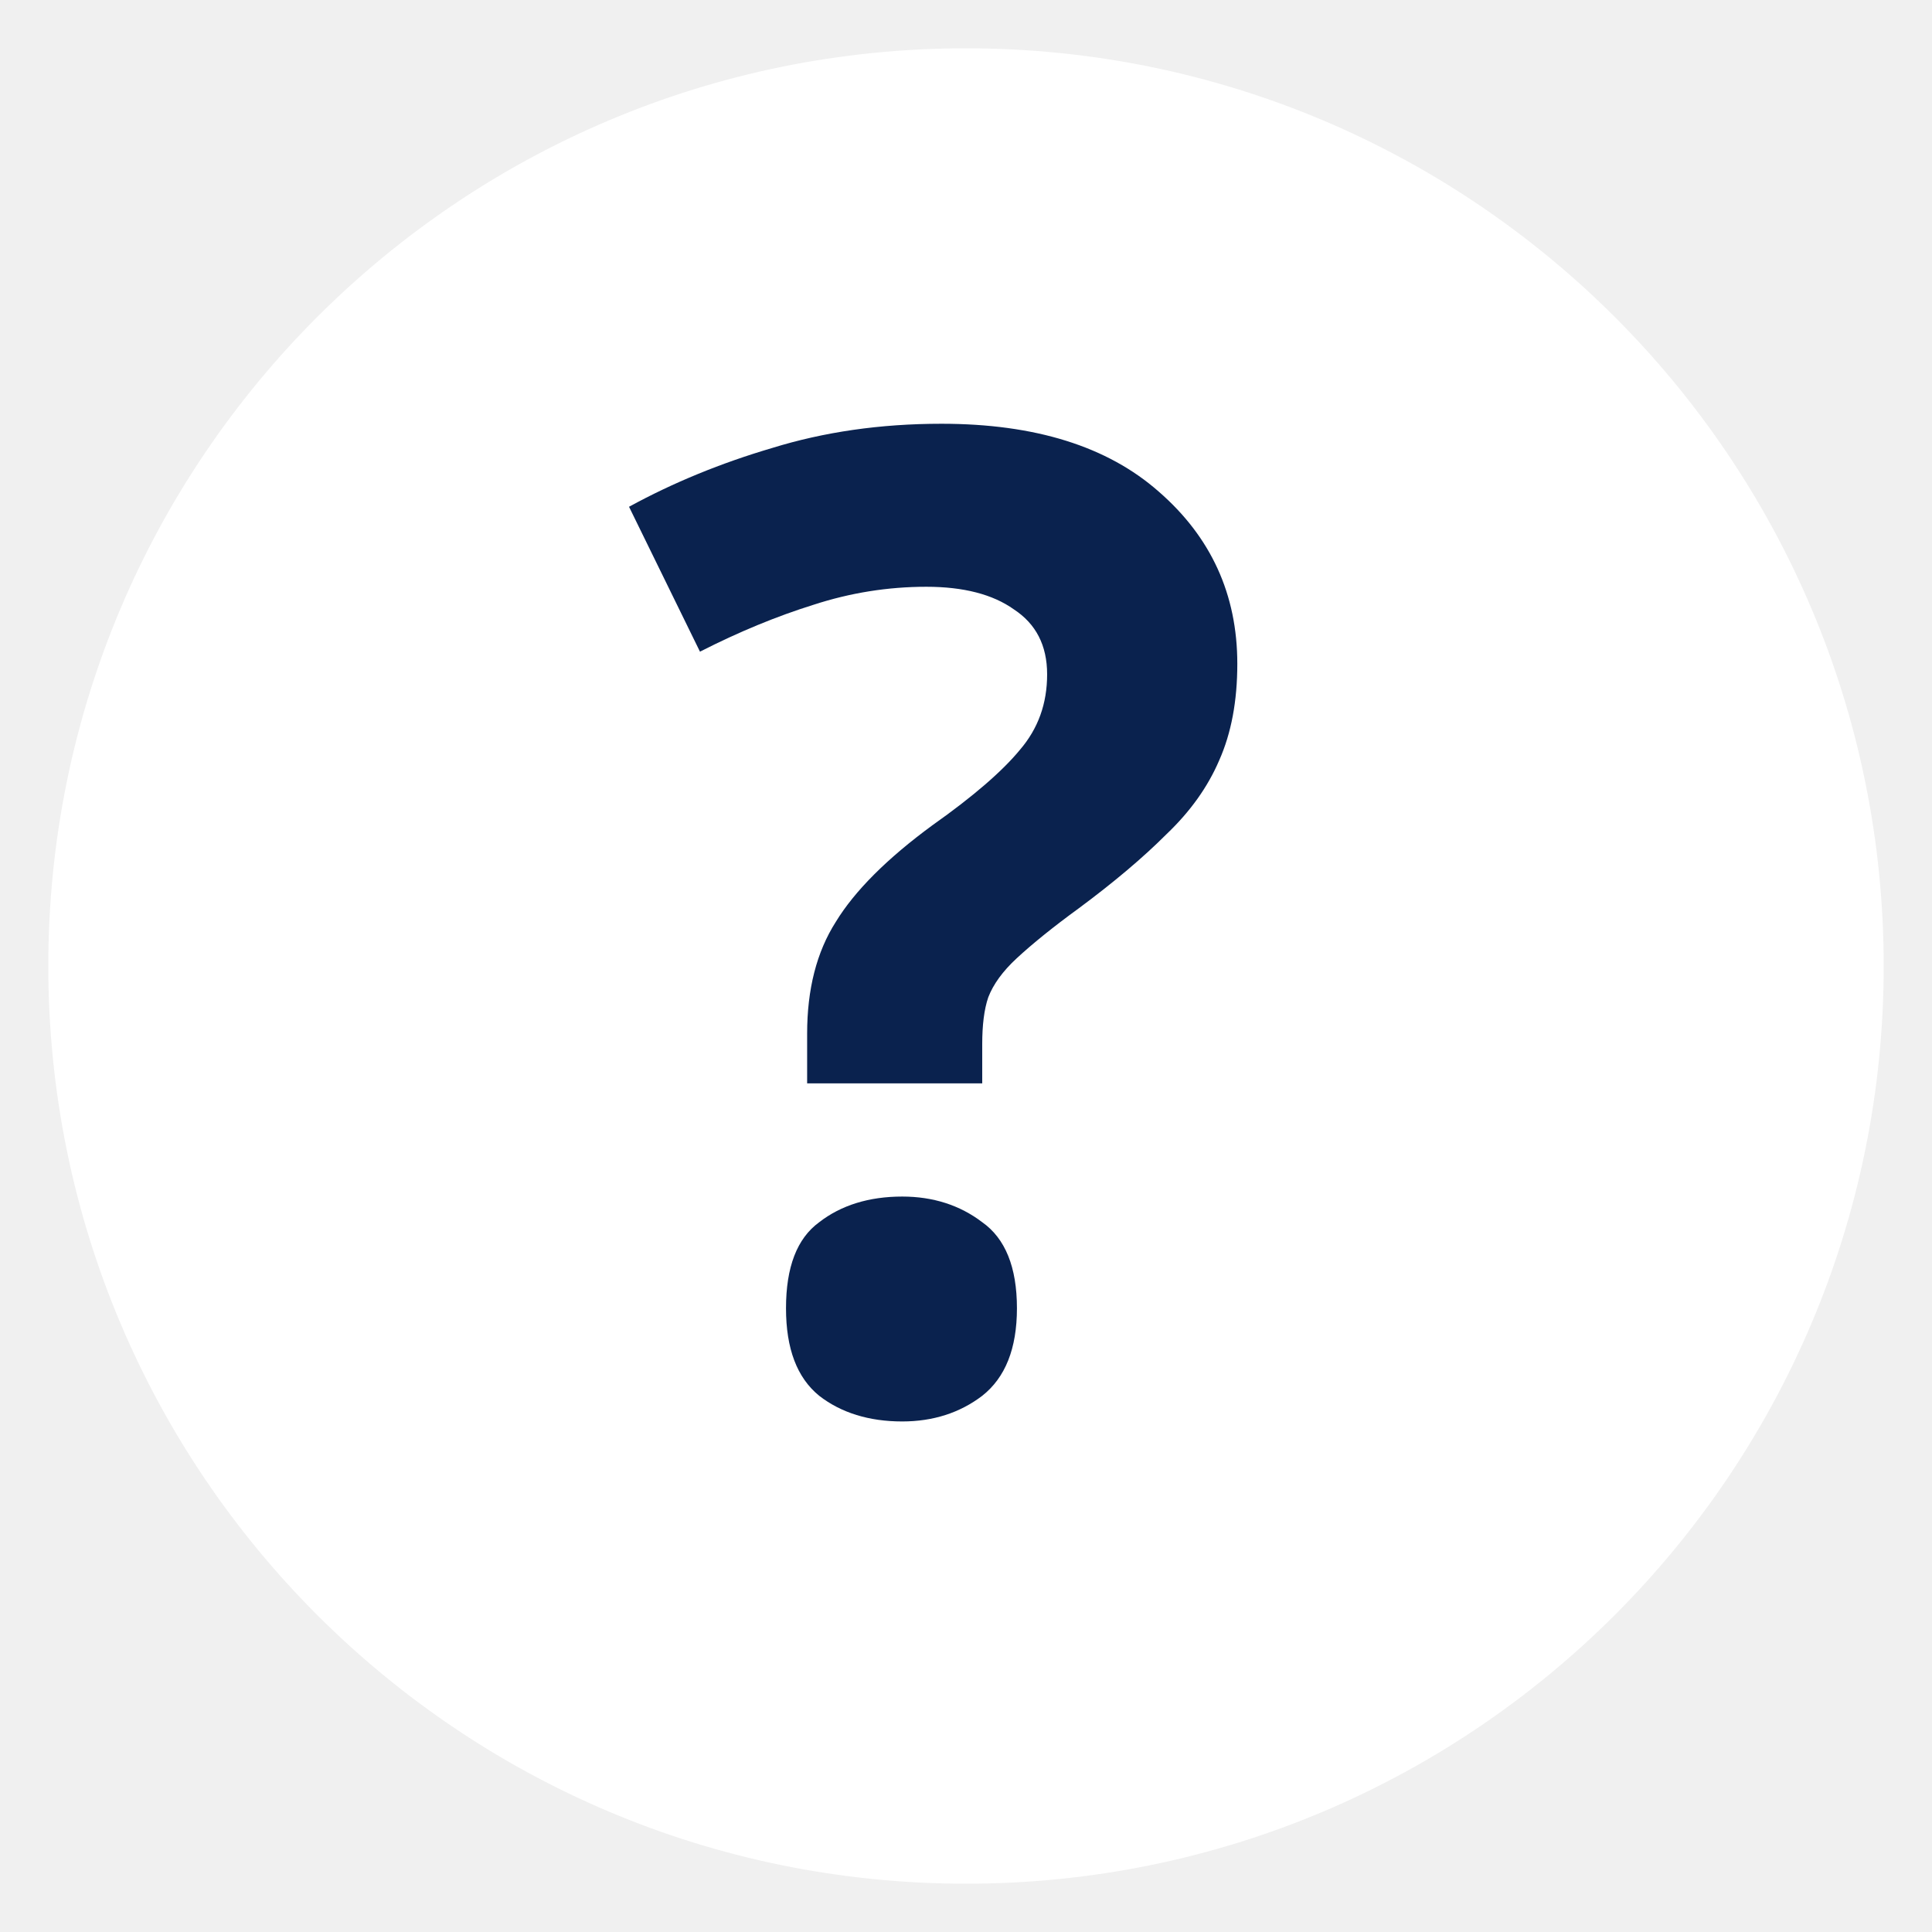
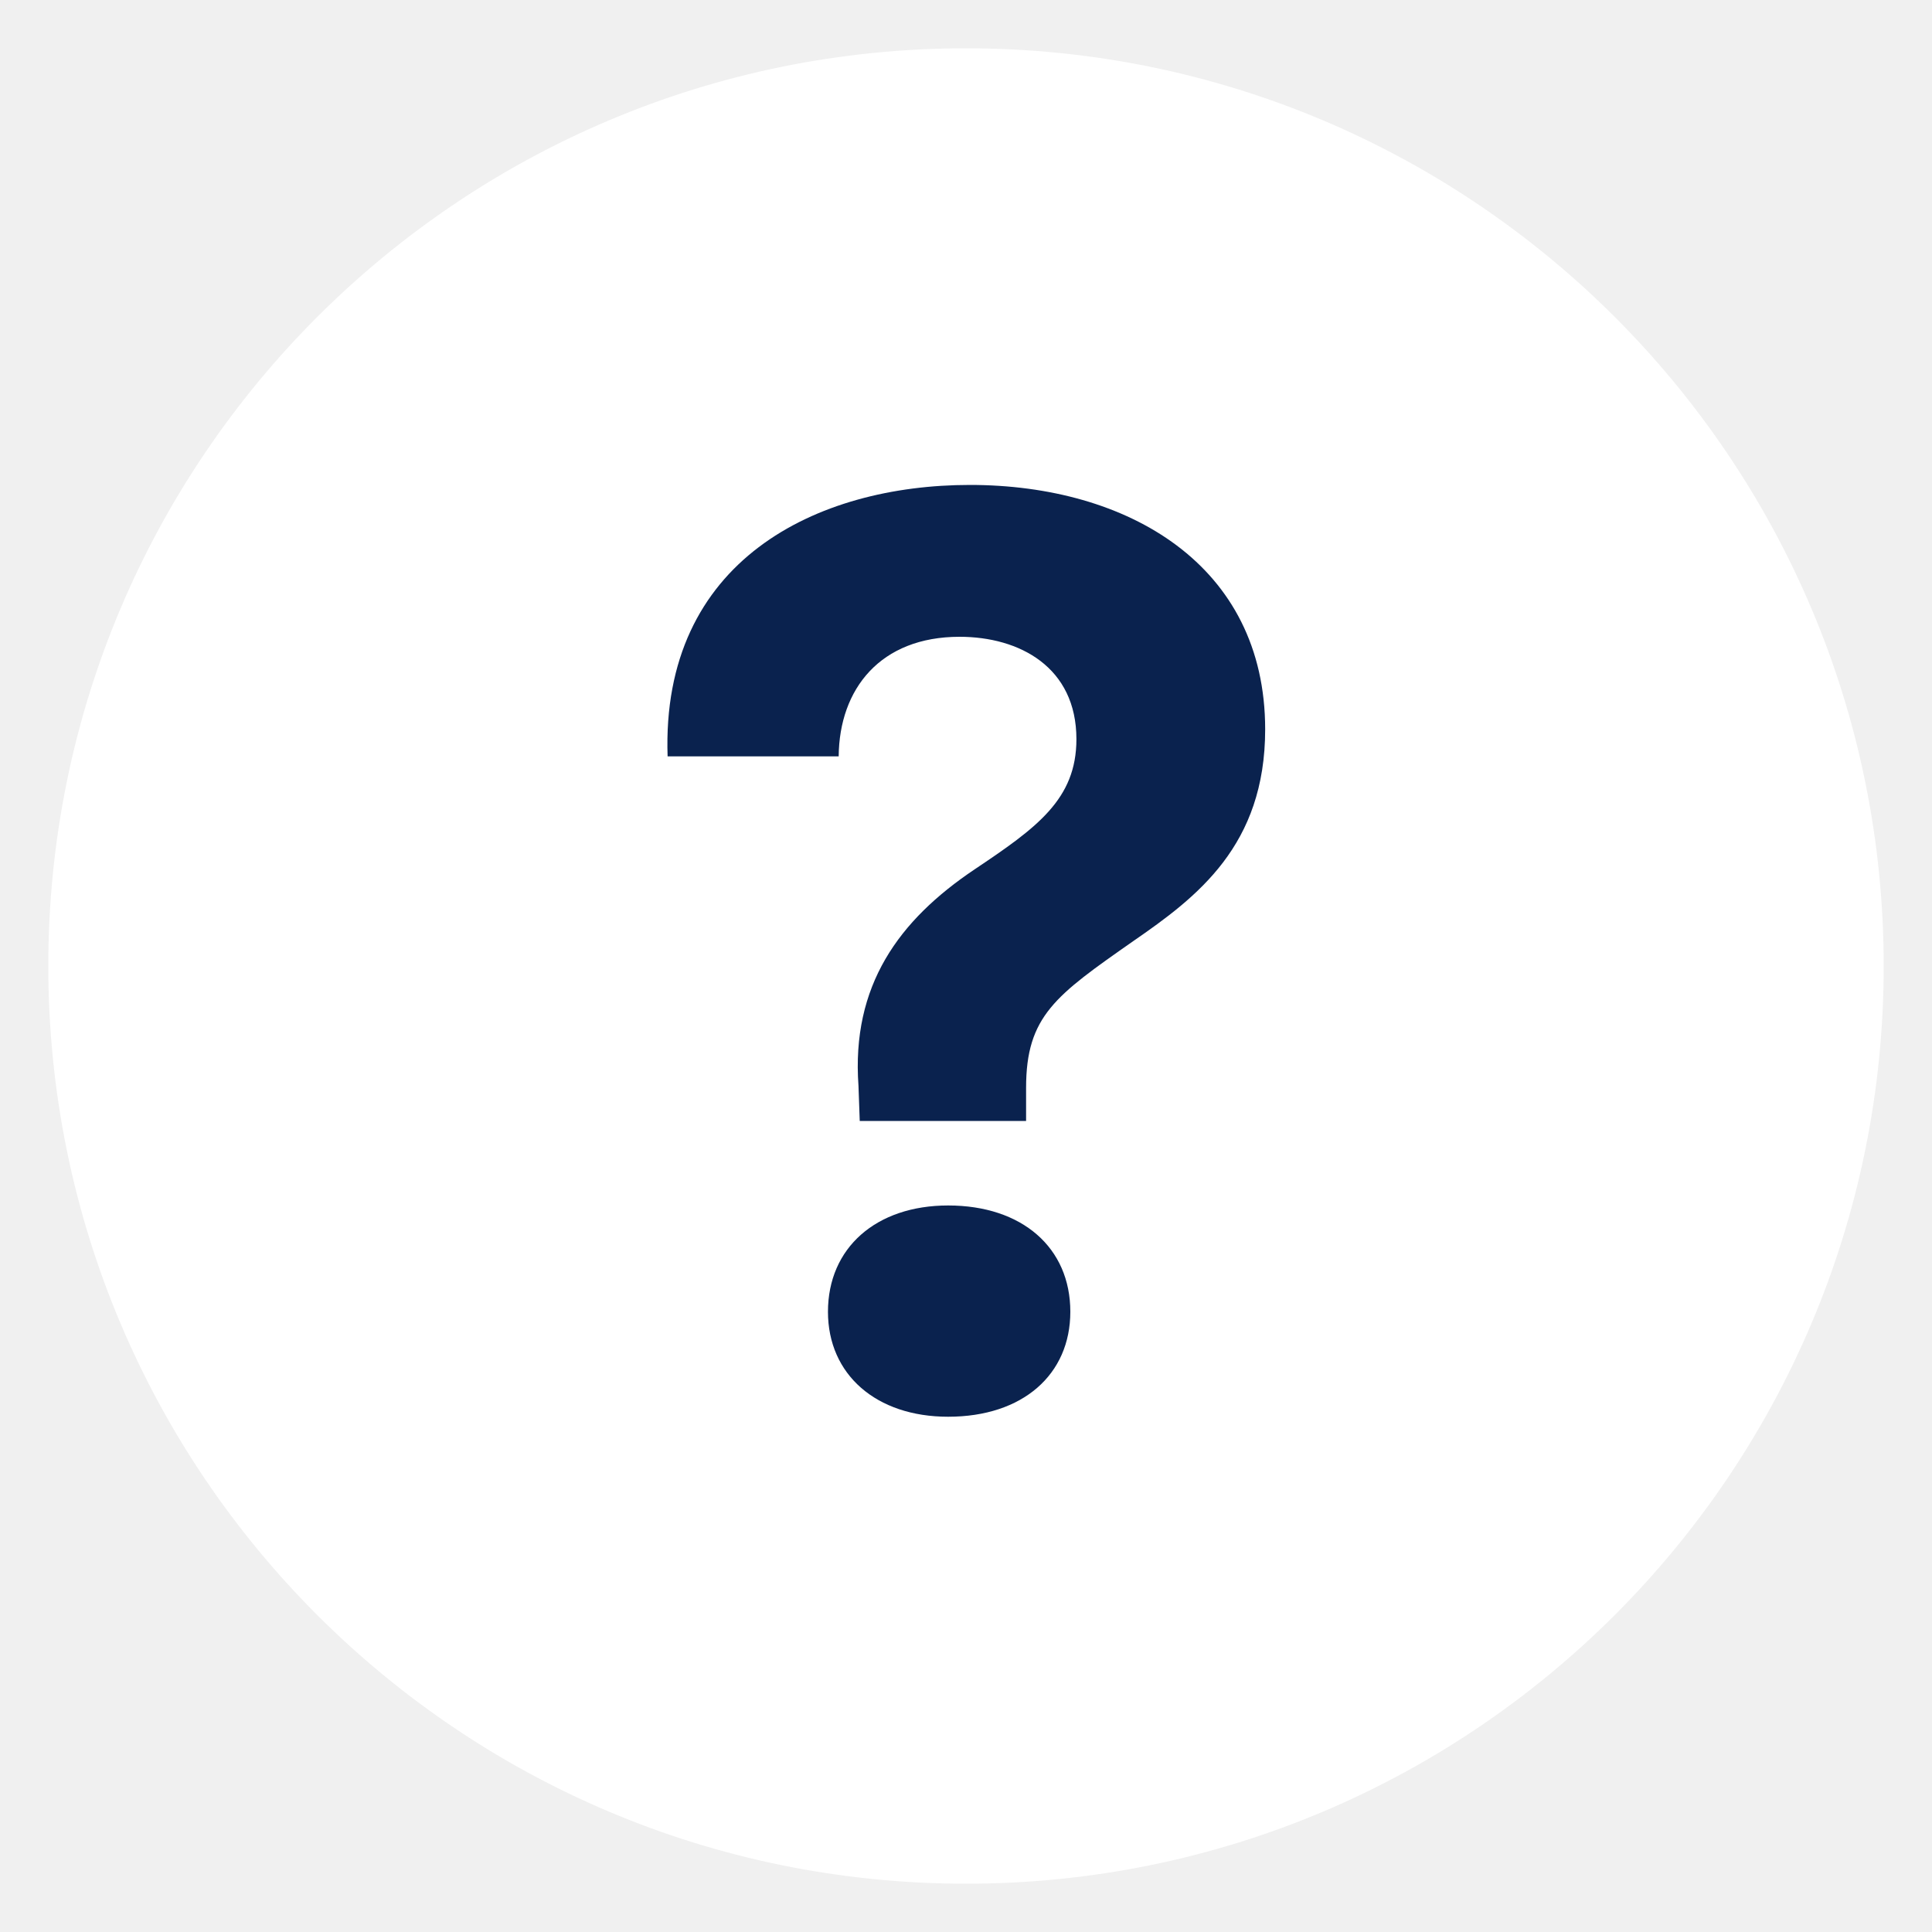
<svg xmlns="http://www.w3.org/2000/svg" width="20" height="20" viewBox="0 0 20 20">
  <g fill="none" fill-rule="evenodd" transform="translate(-2 -2)">
    <circle cx="12" cy="12" r="9" fill="#FFF" stroke="#FFF" />
-     <text fill="#0A224E" font-family="SanFranciscoText-Bold, San Francisco Text" font-size="14" font-weight="bold">
-       <tspan x="8.466" y="16.529">?</tspan>
-     </text>
+     <path fill="#0A224E" d="M10.571 15.58c0-.664.5-1.101 1.244-1.101.766 0 1.265.437 1.265 1.1 0 .65-.492 1.087-1.265 1.087-.745 0-1.244-.437-1.244-1.087zm-1.66-5.75c-.07-2.03 1.544-2.81 3.13-2.81 1.634 0 3.056.828 3.056 2.53 0 1.203-.704 1.736-1.368 2.194-.8.56-1.107.773-1.107 1.518v.342H10.9l-.013-.363c-.075-1.039.417-1.715 1.203-2.242.642-.43 1.053-.724 1.053-1.347 0-.745-.588-1.06-1.21-1.06-.82 0-1.245.54-1.251 1.238H8.91z" />
    <path d="M0 0h24v24H0z" />
  </g>
</svg>
